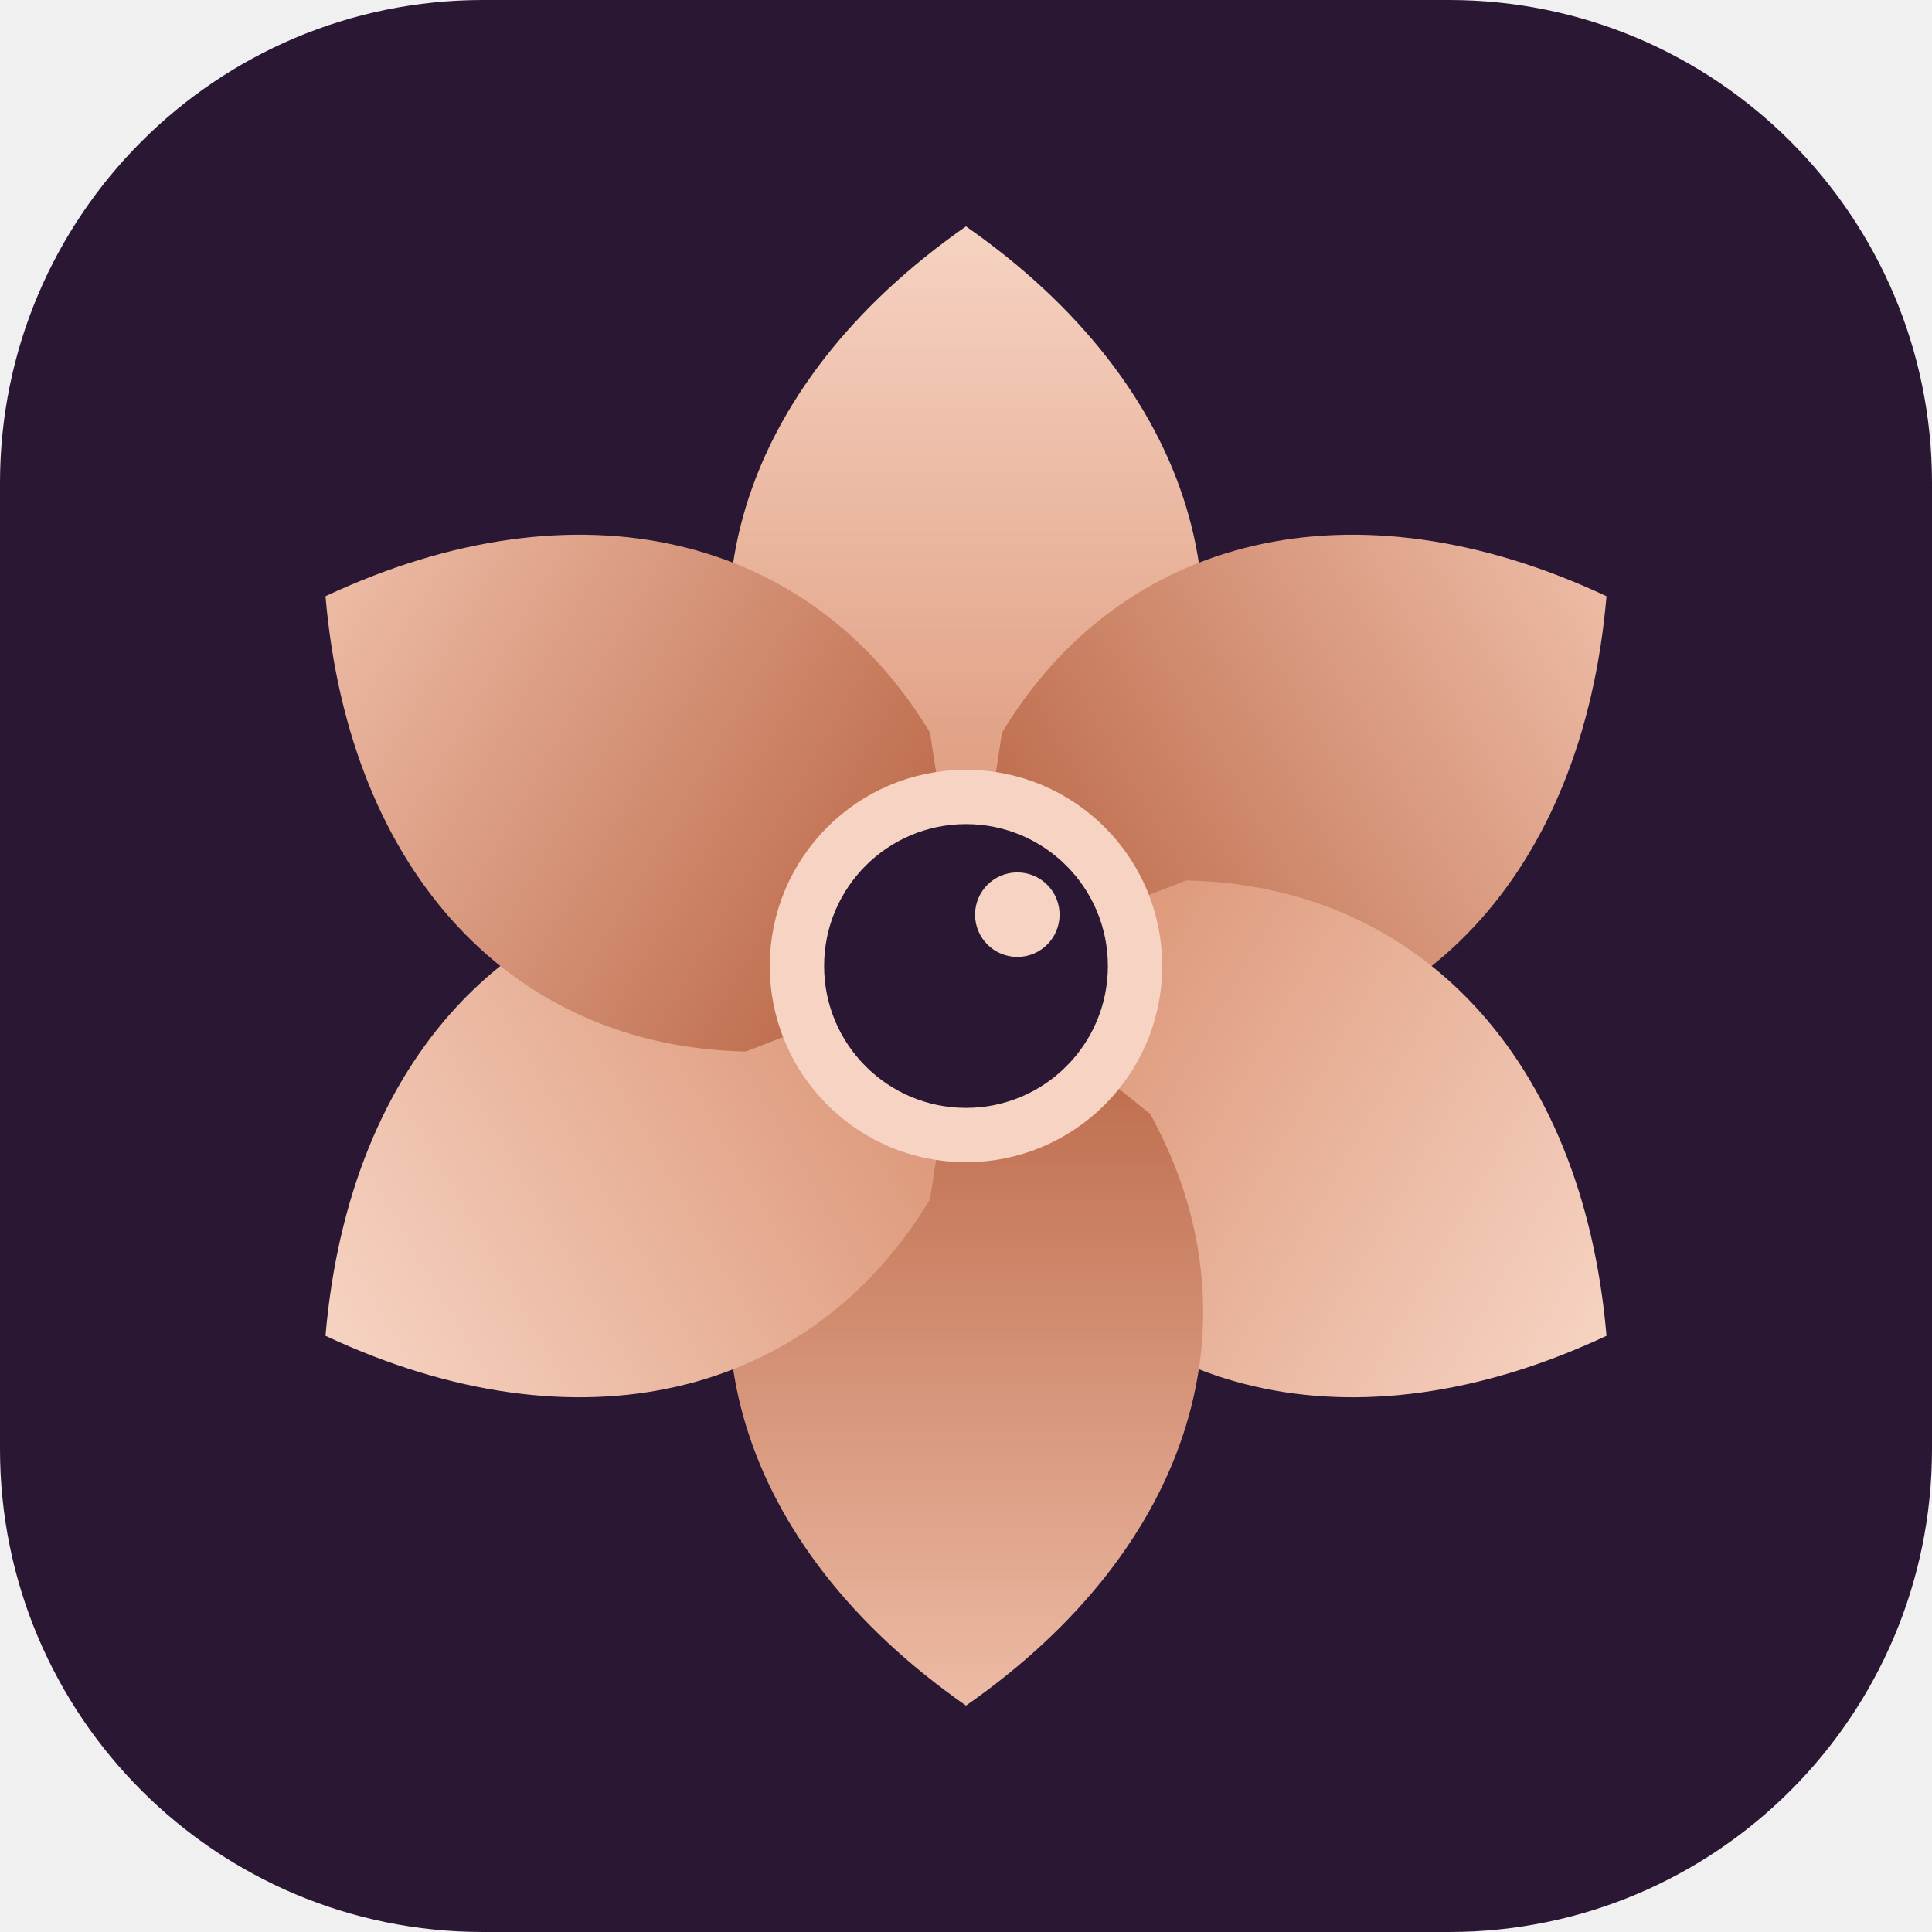
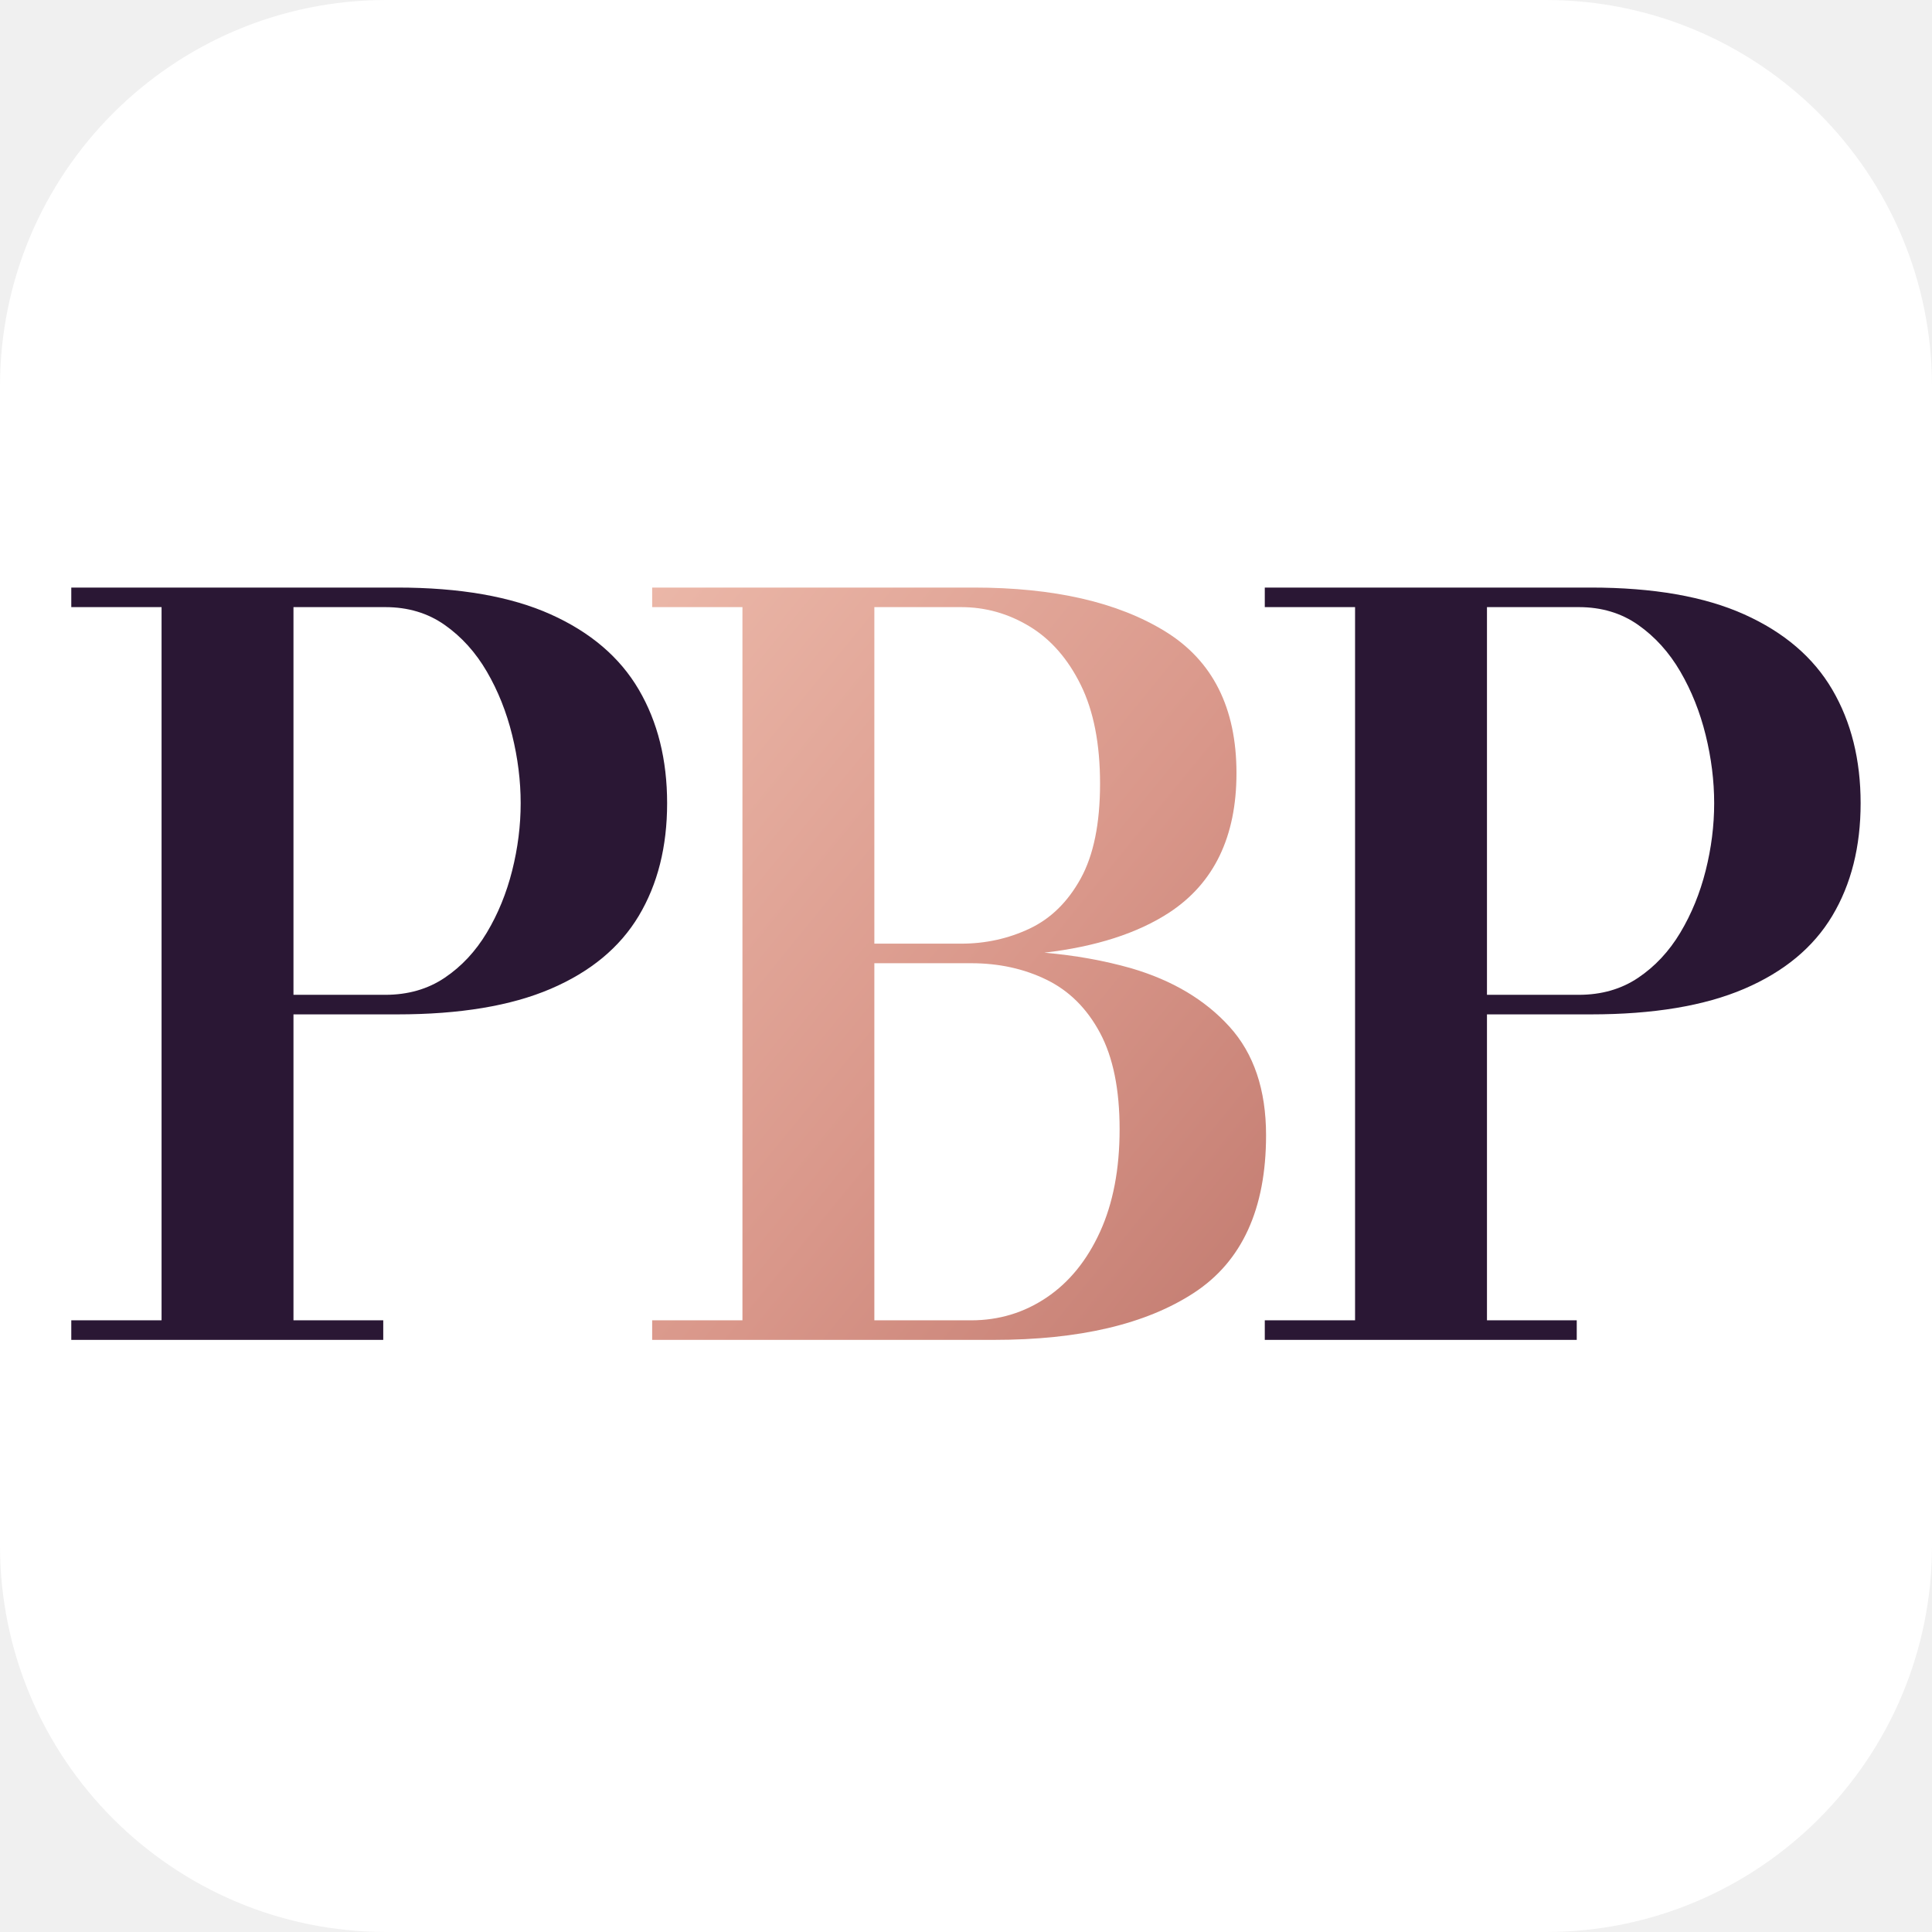
- <svg xmlns="http://www.w3.org/2000/svg" viewBox="0 0 64 64">
-   <rect width="64" height="64" rx="16" fill="#2A1734" />
+ <svg xmlns="http://www.w3.org/2000/svg" viewBox="0 0 1000 1000" role="img" aria-label="Pics Beauty Pros">
  <defs>
-     <linearGradient id="pbp-g0" x1="0" y1="0" x2="0" y2="1">
-       <stop offset="0" stop-color="#F6D3C2" />
-       <stop offset="1" stop-color="#D98E6E" />
+     <linearGradient id="pbp-rose" x1="0" y1="0" x2="1" y2="1">
+       <stop offset="0" stop-color="#EBB7A8" />
+       <stop offset=".55" stop-color="#D9978A" />
+       <stop offset="1" stop-color="#C27B70" />
    </linearGradient>
-     <linearGradient id="pbp-g1" x1="0" y1="0" x2="0" y2="1">
-       <stop offset="0" stop-color="#EDBBA5" />
-       <stop offset="1" stop-color="#B7613F" />
+     <linearGradient id="pbp-gold" x1="0" y1="0" x2="1" y2="1">
+       <stop offset="0" stop-color="#E2BC86" />
+       <stop offset=".5" stop-color="#B9853F" />
+       <stop offset="1" stop-color="#E2BC86" />
+     </linearGradient>
+     <linearGradient id="pbp-bristle" x1="0" y1="0" x2="0" y2="1">
+       <stop offset="0" stop-color="#F6D3C8" />
+       <stop offset="1" stop-color="#D79A8D" />
    </linearGradient>
  </defs>
-   <path d="M32 7.5c7.6 5.3 9.8 12.9 6.1 19.6L32 32l-6.1-4.9C22.2 20.4 24.4 12.8 32 7.5z" transform="rotate(0 32 32)" fill="url(#pbp-g0)" />
-   <path d="M32 7.5c7.6 5.3 9.8 12.9 6.1 19.6L32 32l-6.1-4.9C22.2 20.4 24.4 12.8 32 7.5z" transform="rotate(60 32 32)" fill="url(#pbp-g1)" />
-   <path d="M32 7.5c7.6 5.3 9.8 12.9 6.1 19.6L32 32l-6.1-4.9C22.2 20.4 24.4 12.8 32 7.5z" transform="rotate(120 32 32)" fill="url(#pbp-g0)" />
-   <path d="M32 7.5c7.6 5.3 9.8 12.9 6.1 19.6L32 32l-6.1-4.9C22.2 20.4 24.4 12.8 32 7.5z" transform="rotate(180 32 32)" fill="url(#pbp-g1)" />
-   <path d="M32 7.5c7.6 5.3 9.8 12.9 6.1 19.6L32 32l-6.1-4.9C22.2 20.4 24.4 12.8 32 7.5z" transform="rotate(240 32 32)" fill="url(#pbp-g0)" />
-   <path d="M32 7.5c7.6 5.3 9.8 12.9 6.1 19.6L32 32l-6.1-4.9C22.2 20.4 24.4 12.8 32 7.5z" transform="rotate(300 32 32)" fill="url(#pbp-g1)" />
-   <circle cx="32" cy="32" r="5.6" fill="#2A1734" stroke="#F6D3C2" stroke-width="1.8" />
-   <circle cx="33.7" cy="30.3" r="1.4" fill="#F6D3C2" />
+   <rect width="1000" height="1000" rx="200" fill="#fff" />
+   <g transform="translate(500 500) scale(1.18) translate(-500 -476)">
+     <g transform="translate(96.1 0)">
+       <path d="M11.44 310L154.44 310Q195.58 310 221.76 321.77Q247.94 333.54 260.37 354.77Q272.80 376 272.80 404.60L272.80 404.60Q272.80 433.20 260.37 453.99Q247.94 474.78 221.76 486Q195.58 497.22 154.44 497.22L154.44 497.22L108.90 497.22L108.90 631.42L148.28 631.42L148.28 640L11.44 640L11.44 631.42L51.04 631.42L51.04 318.58L11.44 318.58L11.44 310ZM108.90 318.58L108.90 488.64L149.16 488.64Q164.12 488.64 175.23 481.16Q186.34 473.68 193.71 461.36Q201.08 449.04 204.82 434.19Q208.56 419.34 208.56 404.60L208.56 404.60Q208.56 389.86 204.82 374.68Q201.08 359.50 193.71 346.85Q186.34 334.20 175.23 326.39Q164.12 318.58 149.16 318.58L149.16 318.58L108.90 318.58Z" fill="#2A1734" />
+       <path d="M416.06 640L266.24 640L266.24 631.42L305.84 631.42L305.84 318.58L266.24 318.58L266.24 310L407.26 310Q460.06 310 491.30 329.25Q522.54 348.50 522.54 391.40L522.54 391.40Q522.54 433.20 493.06 452.56L493.06 452.56Q472.16 466.20 438.28 470.16L438.28 470.16Q458.52 471.92 476.34 476.98L476.34 476.98Q503.40 484.90 519.46 502.61Q535.52 520.32 535.52 550.24L535.52 550.24Q535.52 598.64 503.95 619.32Q472.38 640 416.06 640L416.06 640ZM363.70 474.78L363.70 631.42L406.16 631.42Q424.42 631.42 439.27 621.41Q454.12 611.40 462.70 592.59Q471.28 573.78 471.28 547.60Q471.28 521.42 462.70 505.36Q454.12 489.30 439.27 482.04Q424.42 474.78 406.16 474.78L406.16 474.78L363.70 474.78ZM363.70 318.58L363.70 466.20L401.76 466.20Q417.82 466.20 431.79 459.60Q445.76 453 454.23 437.60Q462.70 422.20 462.70 396.02Q462.70 369.84 454.23 352.68Q445.76 335.52 431.79 327.05Q417.82 318.58 401.76 318.58L401.76 318.58L363.70 318.58Z" fill="url(#pbp-rose)" />
+       <path d="M534.96 310L677.96 310Q719.10 310 745.28 321.77Q771.46 333.54 783.89 354.77Q796.32 376 796.32 404.60L796.32 404.60Q796.32 433.20 783.89 453.99Q771.46 474.78 745.28 486Q719.10 497.22 677.96 497.22L677.96 497.22L632.42 497.22L632.42 631.42L671.80 631.42L671.80 640L534.96 640L534.96 631.42L574.56 631.42L574.56 318.58L534.96 318.58L534.96 310ZM632.42 318.58L632.42 488.64L672.68 488.64Q687.64 488.64 698.75 481.16Q709.86 473.68 717.23 461.36Q724.60 449.04 728.34 434.19Q732.08 419.34 732.08 404.60L732.08 404.60Q732.08 389.86 728.34 374.68Q724.60 359.50 717.23 346.85Q709.86 334.20 698.75 326.39Q687.64 318.58 672.68 318.58L672.68 318.58L632.42 318.58Z" fill="#2A1734" />
+     </g>
+   </g>
</svg>
